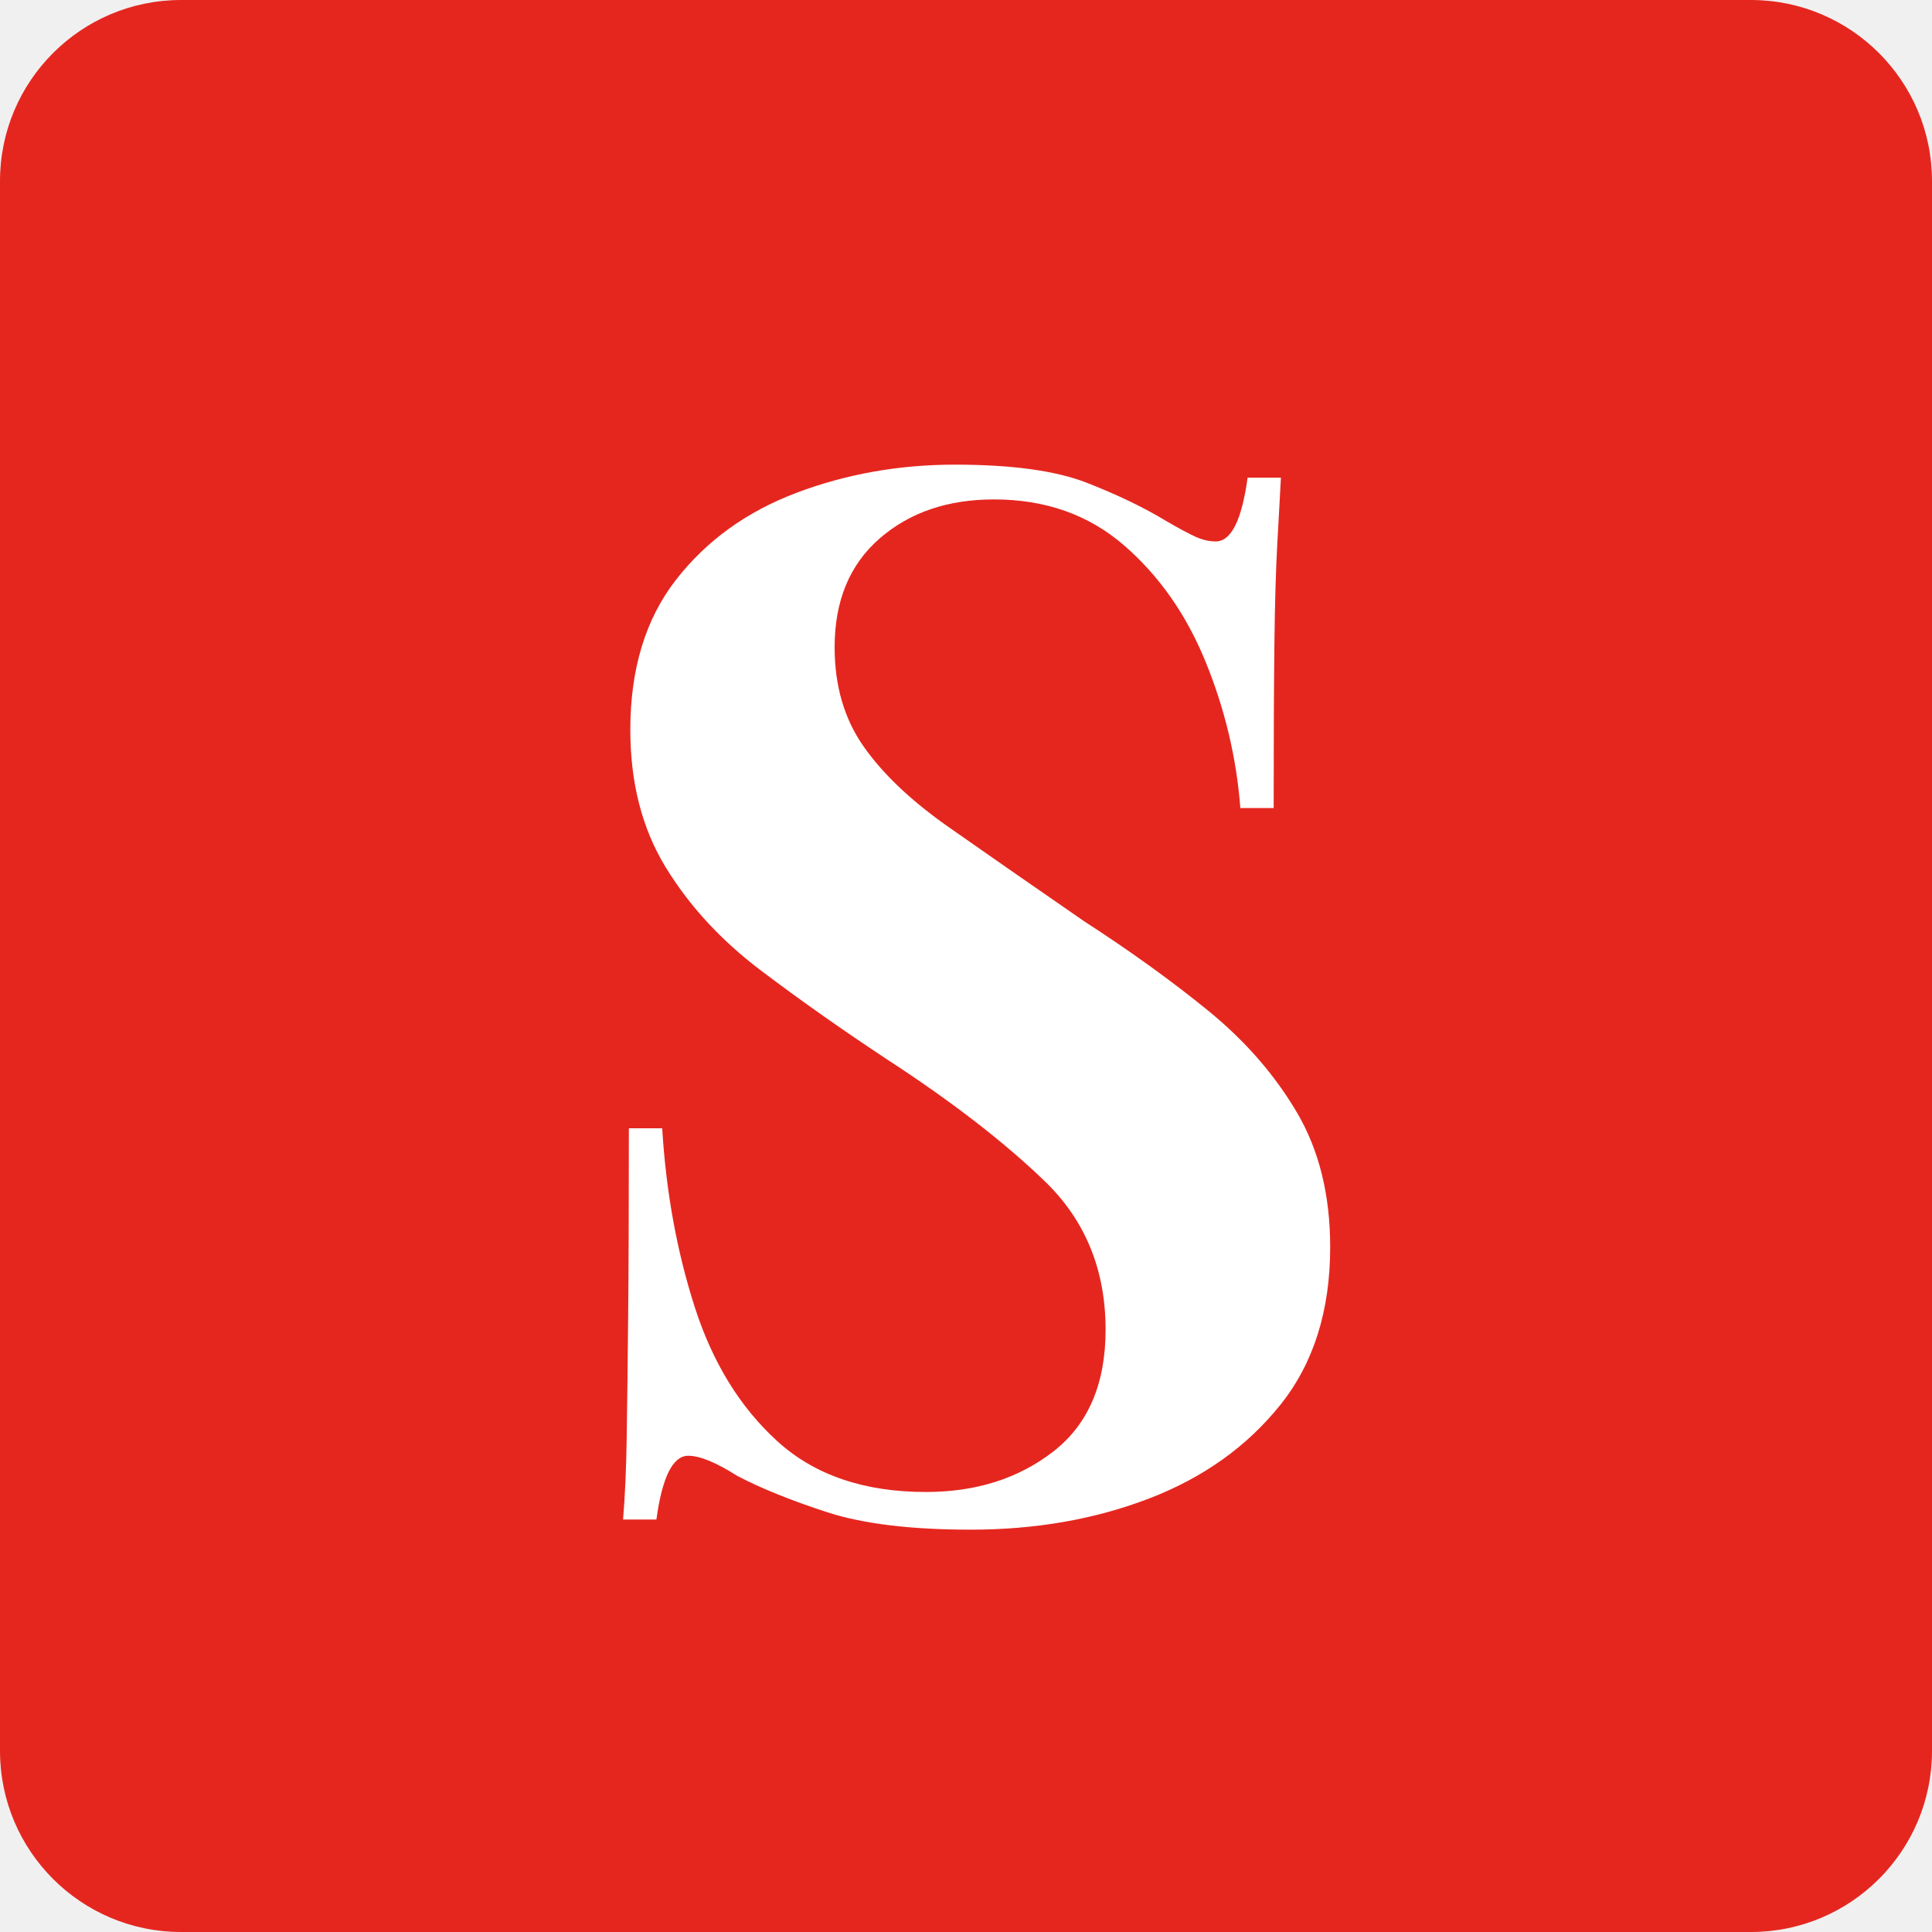
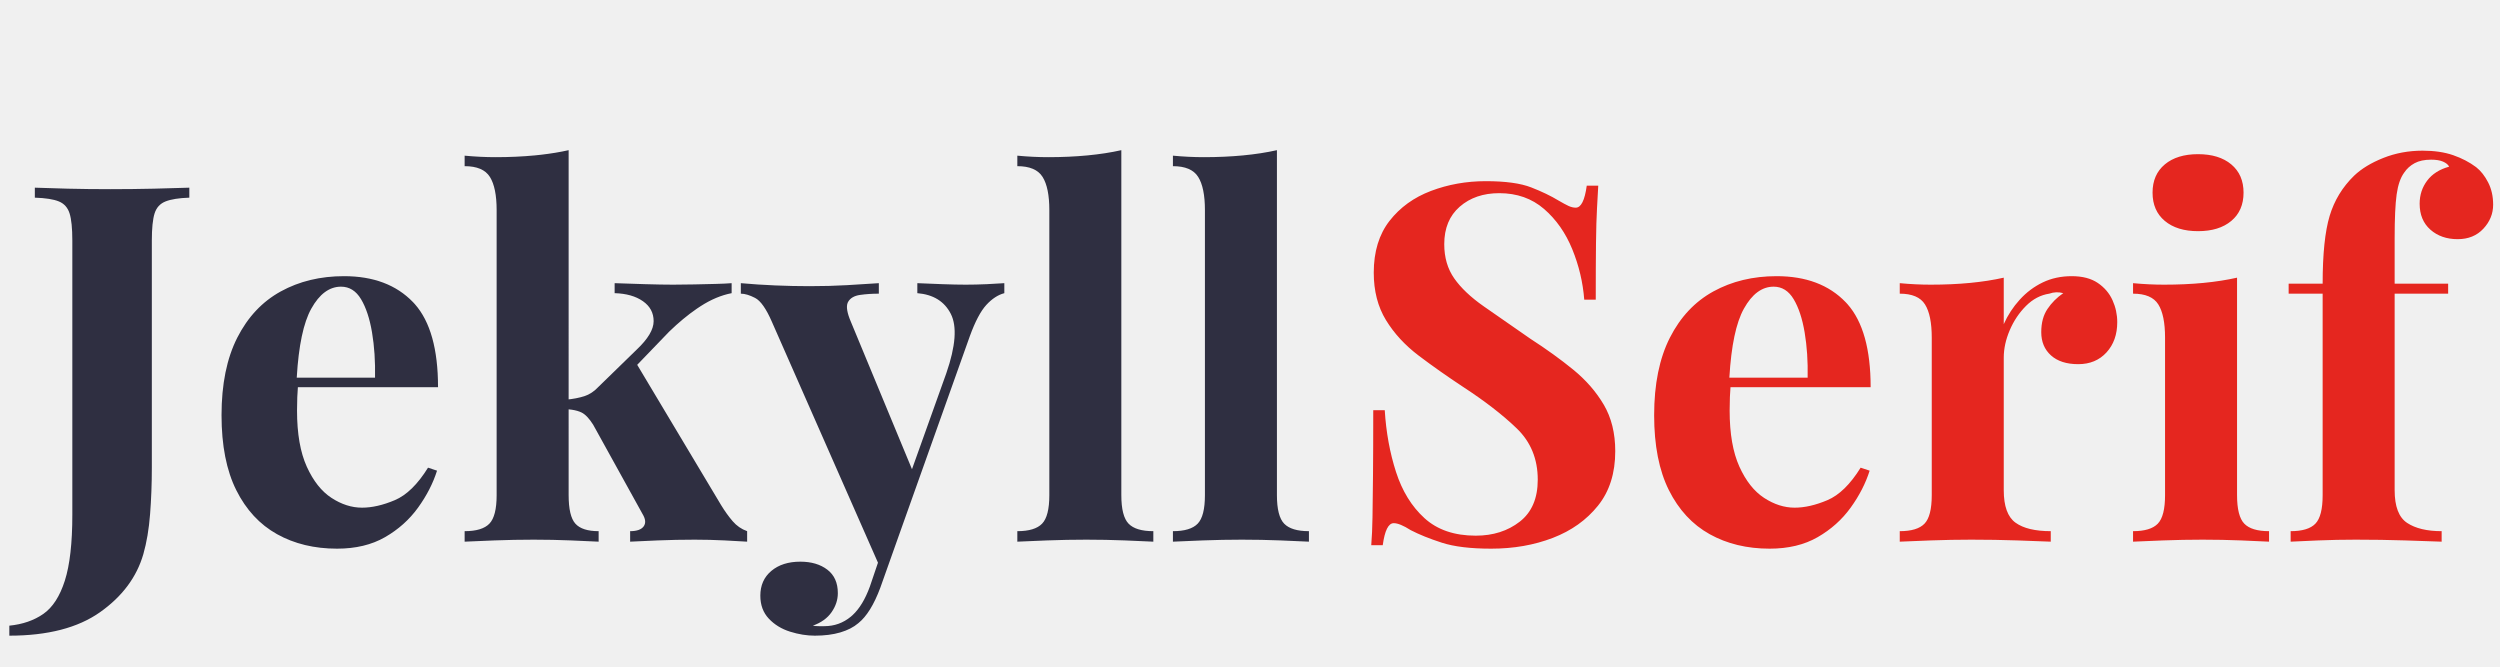
- <svg xmlns="http://www.w3.org/2000/svg" width="32px" height="32px" viewBox="0 0 32 32" version="1.1">
+ <svg xmlns="http://www.w3.org/2000/svg" width="240px" height="64px" viewBox="0 0 240 64" version="1.1">
  <g id="Page-1" stroke="none" stroke-width="1" fill="none" fill-rule="evenodd">
-     <g id="Group">
-       <rect id="Rectangle" fill="#E5261F" x="0" y="0" width="32" height="32" rx="3" />
-       <path d="M16.08,25.336 C17.152,25.336 18.136,25.164 19.032,24.82 C19.928,24.476 20.652,23.96 21.204,23.272 C21.756,22.584 22.032,21.712 22.032,20.656 C22.032,19.792 21.848,19.048 21.48,18.424 C21.112,17.8 20.624,17.24 20.016,16.744 C19.408,16.248 18.72,15.752 17.952,15.256 C17.072,14.648 16.324,14.128 15.708,13.696 C15.092,13.264 14.624,12.82 14.304,12.364 C13.984,11.908 13.824,11.36 13.824,10.72 C13.824,9.952 14.072,9.352 14.568,8.92 C15.064,8.488 15.696,8.272 16.464,8.272 C17.312,8.272 18.028,8.524 18.612,9.028 C19.196,9.532 19.648,10.176 19.968,10.96 C20.288,11.744 20.48,12.552 20.544,13.384 L20.544,13.384 L21.096,13.384 C21.096,12.264 21.1,11.36 21.108,10.672 C21.116,9.984 21.132,9.428 21.156,9.004 L21.17,8.757 C21.188,8.437 21.203,8.155 21.216,7.912 L21.216,7.912 L20.664,7.912 C20.568,8.616 20.392,8.968 20.136,8.968 C20.024,8.968 19.908,8.94 19.788,8.884 C19.668,8.828 19.512,8.744 19.32,8.632 C18.952,8.408 18.512,8.196 18,7.996 C17.488,7.796 16.76,7.696 15.816,7.696 C14.888,7.696 14.012,7.852 13.188,8.164 C12.364,8.476 11.7,8.956 11.196,9.604 C10.692,10.252 10.44,11.08 10.44,12.088 C10.44,12.968 10.636,13.728 11.028,14.368 C11.42,15.008 11.944,15.576 12.6,16.072 C13.256,16.568 13.96,17.064 14.712,17.56 C15.768,18.248 16.632,18.916 17.304,19.564 C17.976,20.212 18.312,21.032 18.312,22.024 C18.312,22.92 18.024,23.592 17.448,24.04 C16.872,24.488 16.168,24.712 15.336,24.712 C14.312,24.712 13.492,24.432 12.876,23.872 C12.26,23.312 11.804,22.572 11.508,21.652 C11.212,20.732 11.032,19.744 10.968,18.688 L10.968,18.688 L10.416,18.688 C10.416,19.952 10.412,20.996 10.404,21.82 C10.396,22.644 10.388,23.312 10.38,23.824 C10.372,24.336 10.352,24.784 10.32,25.168 L10.32,25.168 L10.872,25.168 C10.968,24.464 11.144,24.112 11.4,24.112 C11.592,24.112 11.864,24.224 12.216,24.448 C12.616,24.656 13.112,24.856 13.704,25.048 C14.296,25.24 15.088,25.336 16.08,25.336 Z" id="S" fill="#FFFFFF" fill-rule="nonzero" />
+     <g id="logo" transform="translate(2, 0)" fill-rule="nonzero">
+       <path id="Jekyll" fill="#2f2f41" d="M-1.104,61.024 C2.576,61.024 5.48,60.272 7.608,58.768 C9.736,57.264 11.12,55.408 11.76,53.2 C12.08,52.08 12.296,50.8 12.408,49.36 C12.52,47.92 12.576,46.44 12.576,44.92 L12.576,44.92 L12.576,23.104 C12.576,21.92 12.664,21.048 12.84,20.488 C13.016,19.928 13.368,19.544 13.896,19.336 C14.424,19.128 15.184,19.008 16.176,18.976 L16.176,18.976 L16.176,18.016 C15.28,18.048 14.152,18.08 12.792,18.112 C11.432,18.144 10.032,18.16 8.592,18.16 C7.152,18.16 5.784,18.144 4.488,18.112 C3.192,18.08 2.144,18.048 1.344,18.016 L1.344,18.016 L1.344,18.976 C2.368,19.008 3.136,19.128 3.648,19.336 C4.16,19.544 4.504,19.928 4.68,20.488 C4.856,21.048 4.944,21.92 4.944,23.104 L4.944,23.104 L4.944,49.408 C4.944,52.128 4.704,54.24 4.224,55.744 C3.744,57.248 3.056,58.312 2.16,58.936 C1.264,59.56 0.176,59.936 -1.104,60.064 L-1.104,60.064 L-1.104,61.024 Z M30.355,52.672 C32.147,52.672 33.683,52.304 34.963,51.568 C36.243,50.832 37.299,49.888 38.131,48.736 C38.963,47.584 39.571,46.4 39.955,45.184 L39.955,45.184 L39.091,44.896 C38.099,46.496 37.035,47.536 35.899,48.016 C34.763,48.496 33.715,48.736 32.755,48.736 C31.763,48.736 30.787,48.424 29.827,47.8 C28.867,47.176 28.075,46.176 27.451,44.8 C26.827,43.424 26.515,41.632 26.515,39.424 C26.515,38.976 26.523,38.544 26.539,38.128 C26.555,37.712 26.579,37.312 26.611,36.928 L26.593,37.168 L40.051,37.168 C40.051,33.532 39.309,30.875 37.826,29.197 L37.651,29.008 C36.051,27.344 33.843,26.512 31.027,26.512 C28.755,26.512 26.731,27 24.955,27.976 C23.179,28.952 21.787,30.432 20.779,32.416 C19.771,34.4 19.267,36.88 19.267,39.856 C19.267,42.768 19.739,45.168 20.683,47.056 C21.627,48.944 22.931,50.352 24.595,51.28 C26.259,52.208 28.179,52.672 30.355,52.672 Z M26.49,36.22 C26.669,33.175 27.133,30.979 27.883,29.632 C28.667,28.224 29.619,27.52 30.739,27.52 C31.539,27.52 32.179,27.92 32.659,28.72 C33.139,29.52 33.491,30.584 33.715,31.912 C33.939,33.24 34.035,34.688 34.003,36.256 L34.003,36.256 L26.487,36.256 L26.49,36.22 Z M69.725,52 L69.725,50.992 C69.181,50.8 68.717,50.48 68.333,50.032 C67.949,49.584 67.581,49.072 67.229,48.496 L67.229,48.496 L59.172,35.023 L62.237,31.84 C63.133,30.972 64.016,30.239 64.888,29.64 L65.261,29.392 C66.253,28.752 67.245,28.336 68.237,28.144 L68.237,28.144 L68.237,27.184 C67.853,27.216 67.341,27.24 66.701,27.256 C66.061,27.272 65.381,27.288 64.661,27.304 C63.941,27.32 63.261,27.328 62.621,27.328 C61.885,27.328 60.989,27.312 59.933,27.28 C58.877,27.248 57.901,27.216 57.005,27.184 L57.005,27.184 L57.005,28.144 C58.125,28.176 59.029,28.432 59.717,28.912 C60.405,29.392 60.749,30.032 60.749,30.832 C60.749,31.632 60.205,32.544 59.117,33.568 L59.117,33.568 L55.469,37.12 C55.053,37.568 54.597,37.872 54.101,38.032 C53.605,38.192 53.021,38.304 52.349,38.368 L52.588,38.342 L52.589,14.416 C51.762,14.603 50.869,14.75 49.909,14.859 L49.325,14.92 C48.141,15.032 46.893,15.088 45.581,15.088 C44.621,15.088 43.629,15.04 42.605,14.944 L42.605,14.944 L42.605,15.952 C43.789,15.952 44.597,16.296 45.029,16.984 C45.461,17.672 45.677,18.736 45.677,20.176 L45.677,20.176 L45.677,47.536 C45.677,48.88 45.445,49.792 44.981,50.272 C44.517,50.752 43.725,50.992 42.605,50.992 L42.605,50.992 L42.605,52 C43.245,51.968 44.197,51.928 45.461,51.88 C46.725,51.832 47.981,51.808 49.229,51.808 C50.445,51.808 51.637,51.832 52.805,51.88 C53.973,51.928 54.861,51.968 55.469,52 L55.469,52 L55.469,50.992 C54.413,50.992 53.669,50.752 53.237,50.272 C52.805,49.792 52.589,48.88 52.589,47.536 L52.589,47.536 L52.588,39.298 L52.602,39.298 C53.012,39.336 53.36,39.41 53.648,39.521 L53.813,39.592 C54.181,39.768 54.557,40.16 54.941,40.768 L54.941,40.768 L59.693,49.36 C59.981,49.84 60.013,50.232 59.789,50.536 C59.565,50.84 59.133,50.992 58.493,50.992 L58.493,50.992 L58.493,52 C59.069,51.968 59.949,51.928 61.133,51.88 C62.317,51.832 63.501,51.808 64.685,51.808 C65.645,51.808 66.605,51.832 67.565,51.88 C68.525,51.928 69.245,51.968 69.725,52 L69.725,52 Z M76.224,61.024 C77.152,61.024 77.968,60.92 78.672,60.712 C79.376,60.504 79.952,60.208 80.4,59.824 C81.2,59.184 81.904,58.048 82.512,56.416 L82.512,56.416 L84.336,51.28 L91.104,32.272 C91.616,30.864 92.144,29.864 92.688,29.272 C93.232,28.68 93.808,28.304 94.416,28.144 L94.416,28.144 L94.416,27.184 C94,27.216 93.44,27.248 92.736,27.28 C92.032,27.312 91.36,27.328 90.72,27.328 C90.08,27.328 89.328,27.312 88.464,27.28 C87.6,27.248 86.8,27.216 86.064,27.184 L86.064,27.184 L86.064,28.144 C87.6,28.272 88.672,28.936 89.28,30.136 C89.888,31.336 89.744,33.232 88.848,35.824 L88.848,35.824 L85.55,45.046 L79.68,30.88 C79.325,30.053 79.223,29.451 79.373,29.074 L79.416,28.984 C79.624,28.616 80.008,28.392 80.568,28.312 C81.128,28.232 81.728,28.192 82.368,28.192 L82.368,28.192 L82.368,27.184 C81.408,27.248 80.384,27.312 79.296,27.376 C78.208,27.44 77.008,27.472 75.696,27.472 C74.64,27.472 73.544,27.448 72.408,27.4 C71.272,27.352 70.176,27.28 69.12,27.184 L69.12,27.184 L69.12,28.192 C69.504,28.192 69.96,28.328 70.488,28.6 C71.016,28.872 71.552,29.632 72.096,30.88 L72.096,30.88 L82.285,54.018 L81.504,56.32 C81.061,57.531 80.509,58.442 79.847,59.053 L79.68,59.2 C78.944,59.808 78.096,60.112 77.136,60.112 L77.136,60.112 L76.608,60.112 C76.384,60.112 76.192,60.096 76.032,60.064 C76.832,59.776 77.432,59.344 77.832,58.768 C78.232,58.192 78.432,57.584 78.432,56.944 C78.432,55.952 78.096,55.2 77.424,54.688 C76.752,54.176 75.888,53.92 74.832,53.92 C73.68,53.92 72.752,54.216 72.048,54.808 C71.344,55.4 70.992,56.192 70.992,57.184 C70.992,58.08 71.264,58.816 71.808,59.392 C72.352,59.968 73.032,60.384 73.848,60.64 C74.664,60.896 75.456,61.024 76.224,61.024 Z M108.72,52 L108.72,50.992 C107.6,50.992 106.808,50.752 106.344,50.272 C105.88,49.792 105.648,48.88 105.648,47.536 L105.648,47.536 L105.648,14.416 C104.656,14.64 103.568,14.808 102.384,14.92 C101.2,15.032 99.952,15.088 98.64,15.088 C97.68,15.088 96.688,15.04 95.664,14.944 L95.664,14.944 L95.664,15.952 C96.848,15.952 97.656,16.296 98.088,16.984 C98.52,17.672 98.736,18.736 98.736,20.176 L98.736,20.176 L98.736,47.536 C98.736,48.88 98.504,49.792 98.04,50.272 C97.576,50.752 96.784,50.992 95.664,50.992 L95.664,50.992 L95.664,52 C96.304,51.968 97.256,51.928 98.52,51.88 C99.784,51.832 101.04,51.808 102.288,51.808 C103.536,51.808 104.768,51.832 105.984,51.88 C107.2,51.928 108.112,51.968 108.72,52 L108.72,52 Z M123.657,52 L123.657,50.992 C122.537,50.992 121.745,50.752 121.281,50.272 C120.817,49.792 120.585,48.88 120.585,47.536 L120.585,47.536 L120.585,14.416 C119.593,14.64 118.505,14.808 117.321,14.92 C116.137,15.032 114.889,15.088 113.577,15.088 C112.617,15.088 111.625,15.04 110.601,14.944 L110.601,14.944 L110.601,15.952 C111.785,15.952 112.593,16.296 113.025,16.984 C113.457,17.672 113.673,18.736 113.673,20.176 L113.673,20.176 L113.673,47.536 C113.673,48.88 113.441,49.792 112.977,50.272 C112.513,50.752 111.721,50.992 110.601,50.992 L110.601,50.992 L110.601,52 C111.241,51.968 112.193,51.928 113.457,51.88 C114.721,51.832 115.977,51.808 117.225,51.808 C118.473,51.808 119.705,51.832 120.921,51.88 C122.137,51.928 123.049,51.968 123.657,52 L123.657,52 Z" />
+       <path id="Serif" fill="#E5261F" d="M141.16,52.672 C143.304,52.672 145.272,52.328 147.064,51.64 C148.856,50.952 150.304,49.92 151.408,48.544 C152.512,47.168 153.064,45.424 153.064,43.312 C153.064,41.584 152.696,40.096 151.96,38.848 C151.224,37.6 150.248,36.48 149.032,35.488 C147.816,34.496 146.44,33.504 144.904,32.512 C143.144,31.296 141.648,30.256 140.416,29.392 C139.184,28.528 138.248,27.64 137.608,26.728 C136.968,25.816 136.648,24.72 136.648,23.44 C136.648,21.904 137.144,20.704 138.136,19.84 C139.128,18.976 140.392,18.544 141.928,18.544 C143.624,18.544 145.056,19.048 146.224,20.056 C147.392,21.064 148.296,22.352 148.936,23.92 C149.576,25.488 149.96,27.104 150.088,28.768 L150.088,28.768 L151.192,28.768 C151.192,26.528 151.2,24.72 151.216,23.344 C151.232,21.968 151.264,20.856 151.312,20.008 C151.36,19.16 151.4,18.432 151.432,17.824 L151.432,17.824 L150.328,17.824 C150.136,19.232 149.784,19.936 149.272,19.936 C149.048,19.936 148.816,19.88 148.576,19.768 C148.336,19.656 148.024,19.488 147.64,19.264 C146.904,18.816 146.024,18.392 145,17.992 C143.976,17.592 142.52,17.392 140.632,17.392 C138.776,17.392 137.024,17.704 135.376,18.328 C133.728,18.952 132.4,19.912 131.392,21.208 C130.384,22.504 129.88,24.16 129.88,26.176 C129.88,27.936 130.272,29.456 131.056,30.736 C131.84,32.016 132.888,33.152 134.2,34.144 C135.512,35.136 136.92,36.128 138.424,37.12 C140.536,38.496 142.264,39.832 143.608,41.128 C144.952,42.424 145.624,44.064 145.624,46.048 C145.624,47.84 145.048,49.184 143.896,50.08 C142.744,50.976 141.336,51.424 139.672,51.424 C137.624,51.424 135.984,50.864 134.752,49.744 C133.52,48.624 132.608,47.144 132.016,45.304 C131.424,43.464 131.064,41.488 130.936,39.376 L130.936,39.376 L129.832,39.376 C129.832,41.904 129.824,43.992 129.808,45.64 C129.792,47.288 129.776,48.624 129.76,49.648 C129.744,50.672 129.704,51.568 129.64,52.336 L129.64,52.336 L130.744,52.336 C130.936,50.928 131.288,50.224 131.8,50.224 C132.184,50.224 132.728,50.448 133.432,50.896 C134.232,51.312 135.224,51.712 136.408,52.096 C137.592,52.48 139.176,52.672 141.16,52.672 Z M167.886,52.672 C169.678,52.672 171.214,52.304 172.494,51.568 C173.774,50.832 174.83,49.888 175.662,48.736 C176.494,47.584 177.102,46.4 177.486,45.184 L177.486,45.184 L176.622,44.896 C175.63,46.496 174.566,47.536 173.43,48.016 C172.294,48.496 171.246,48.736 170.286,48.736 C169.294,48.736 168.318,48.424 167.358,47.8 C166.398,47.176 165.606,46.176 164.982,44.8 C164.358,43.424 164.046,41.632 164.046,39.424 C164.046,38.976 164.054,38.544 164.07,38.128 C164.086,37.712 164.11,37.312 164.142,36.928 L164.124,37.168 L177.582,37.168 C177.582,33.532 176.84,30.875 175.357,29.197 L175.182,29.008 C173.582,27.344 171.374,26.512 168.558,26.512 C166.286,26.512 164.262,27 162.486,27.976 C160.71,28.952 159.318,30.432 158.31,32.416 C157.302,34.4 156.798,36.88 156.798,39.856 C156.798,42.768 157.27,45.168 158.214,47.056 C159.158,48.944 160.462,50.352 162.126,51.28 C163.79,52.208 165.71,52.672 167.886,52.672 Z M164.021,36.22 C164.2,33.175 164.664,30.979 165.414,29.632 C166.198,28.224 167.15,27.52 168.27,27.52 C169.07,27.52 169.71,27.92 170.19,28.72 C170.67,29.52 171.022,30.584 171.246,31.912 C171.47,33.24 171.566,34.688 171.534,36.256 L171.534,36.256 L164.018,36.256 L164.021,36.22 Z M194.872,52 L194.872,50.992 C193.368,50.992 192.24,50.72 191.488,50.176 C190.736,49.632 190.36,48.592 190.36,47.056 L190.36,47.056 L190.36,34.336 C190.36,33.472 190.552,32.592 190.936,31.696 C191.32,30.8 191.84,30.024 192.496,29.368 C193.152,28.712 193.896,28.32 194.728,28.192 C195.176,28.032 195.624,28.016 196.072,28.144 C195.464,28.56 194.96,29.064 194.56,29.656 C194.16,30.248 193.96,30.992 193.96,31.888 C193.96,32.816 194.272,33.56 194.896,34.12 C195.52,34.68 196.392,34.96 197.512,34.96 C198.632,34.96 199.536,34.584 200.224,33.832 C200.912,33.08 201.256,32.112 201.256,30.928 C201.256,30.192 201.104,29.488 200.8,28.816 C200.496,28.144 200.024,27.592 199.384,27.16 C198.744,26.728 197.912,26.512 196.888,26.512 C195.864,26.512 194.936,26.712 194.104,27.112 C193.272,27.512 192.536,28.064 191.896,28.768 C191.256,29.472 190.744,30.256 190.36,31.12 L190.36,31.12 L190.36,26.656 C189.368,26.88 188.288,27.048 187.12,27.16 C185.952,27.272 184.696,27.328 183.352,27.328 C182.392,27.328 181.4,27.28 180.376,27.184 L180.376,27.184 L180.376,28.192 C181.56,28.192 182.368,28.536 182.8,29.224 C183.232,29.912 183.448,30.976 183.448,32.416 L183.448,32.416 L183.448,47.536 C183.448,48.88 183.216,49.792 182.752,50.272 C182.288,50.752 181.496,50.992 180.376,50.992 L180.376,50.992 L180.376,52 C181.048,51.968 182.04,51.928 183.352,51.88 C184.664,51.832 185.96,51.808 187.24,51.808 C188.776,51.808 190.248,51.832 191.656,51.88 C193.064,51.928 194.136,51.968 194.872,52 L194.872,52 Z M209.013,22.192 C210.357,22.192 211.421,21.864 212.205,21.208 C212.989,20.552 213.381,19.648 213.381,18.496 C213.381,17.344 212.989,16.44 212.205,15.784 C211.421,15.128 210.357,14.8 209.013,14.8 C207.669,14.8 206.605,15.128 205.821,15.784 C205.037,16.44 204.645,17.344 204.645,18.496 C204.645,19.648 205.037,20.552 205.821,21.208 C206.605,21.864 207.669,22.192 209.013,22.192 Z M215.829,52 L215.829,50.992 C214.709,50.992 213.917,50.752 213.453,50.272 C212.989,49.792 212.757,48.88 212.757,47.536 L212.757,47.536 L212.757,26.656 C211.765,26.88 210.685,27.048 209.517,27.16 C208.349,27.272 207.093,27.328 205.749,27.328 C204.789,27.328 203.797,27.28 202.773,27.184 L202.773,27.184 L202.773,28.192 C203.957,28.192 204.765,28.536 205.197,29.224 C205.629,29.912 205.845,30.976 205.845,32.416 L205.845,32.416 L205.845,47.536 C205.845,48.88 205.613,49.792 205.149,50.272 C204.685,50.752 203.893,50.992 202.773,50.992 L202.773,50.992 L202.773,52 C203.413,51.968 204.373,51.928 205.653,51.88 C206.933,51.832 208.197,51.808 209.445,51.808 C210.693,51.808 211.925,51.832 213.141,51.88 C214.357,51.928 215.253,51.968 215.829,52 L215.829,52 Z M232.398,52 L232.398,50.992 C230.99,50.992 229.886,50.728 229.086,50.2 C228.286,49.672 227.886,48.624 227.886,47.056 L227.886,47.056 L227.886,28.192 L233.022,28.192 L233.022,27.232 L227.886,27.232 L227.886,22.864 C227.886,20.976 227.95,19.576 228.078,18.664 C228.206,17.752 228.446,17.056 228.798,16.576 C229.054,16.192 229.39,15.888 229.806,15.664 C230.222,15.44 230.75,15.328 231.39,15.328 C231.87,15.328 232.254,15.392 232.542,15.52 C232.83,15.648 233.022,15.808 233.118,16 C232.19,16.256 231.486,16.704 231.006,17.344 C230.526,17.984 230.286,18.72 230.286,19.552 C230.286,20.608 230.63,21.44 231.318,22.048 C232.006,22.656 232.878,22.96 233.934,22.96 C234.958,22.96 235.782,22.624 236.406,21.952 C237.03,21.28 237.342,20.512 237.342,19.648 C237.342,18.848 237.182,18.136 236.862,17.512 C236.542,16.888 236.158,16.4 235.71,16.048 C235.07,15.568 234.334,15.184 233.502,14.896 C232.67,14.608 231.694,14.464 230.574,14.464 C229.23,14.464 227.974,14.696 226.806,15.16 C225.638,15.624 224.702,16.192 223.998,16.864 C222.878,17.952 222.094,19.24 221.646,20.728 C221.198,22.216 220.974,24.384 220.974,27.232 L220.974,27.232 L217.71,27.232 L217.71,28.192 L220.974,28.192 L220.974,47.536 C220.974,48.88 220.742,49.792 220.278,50.272 C219.814,50.752 219.022,50.992 217.902,50.992 L217.902,50.992 L217.902,52 C218.51,51.968 219.398,51.928 220.566,51.88 C221.734,51.832 222.926,51.808 224.142,51.808 C225.806,51.808 227.39,51.832 228.894,51.88 C230.398,51.928 231.566,51.968 232.398,52 L232.398,52 Z" />
    </g>
  </g>
</svg>
